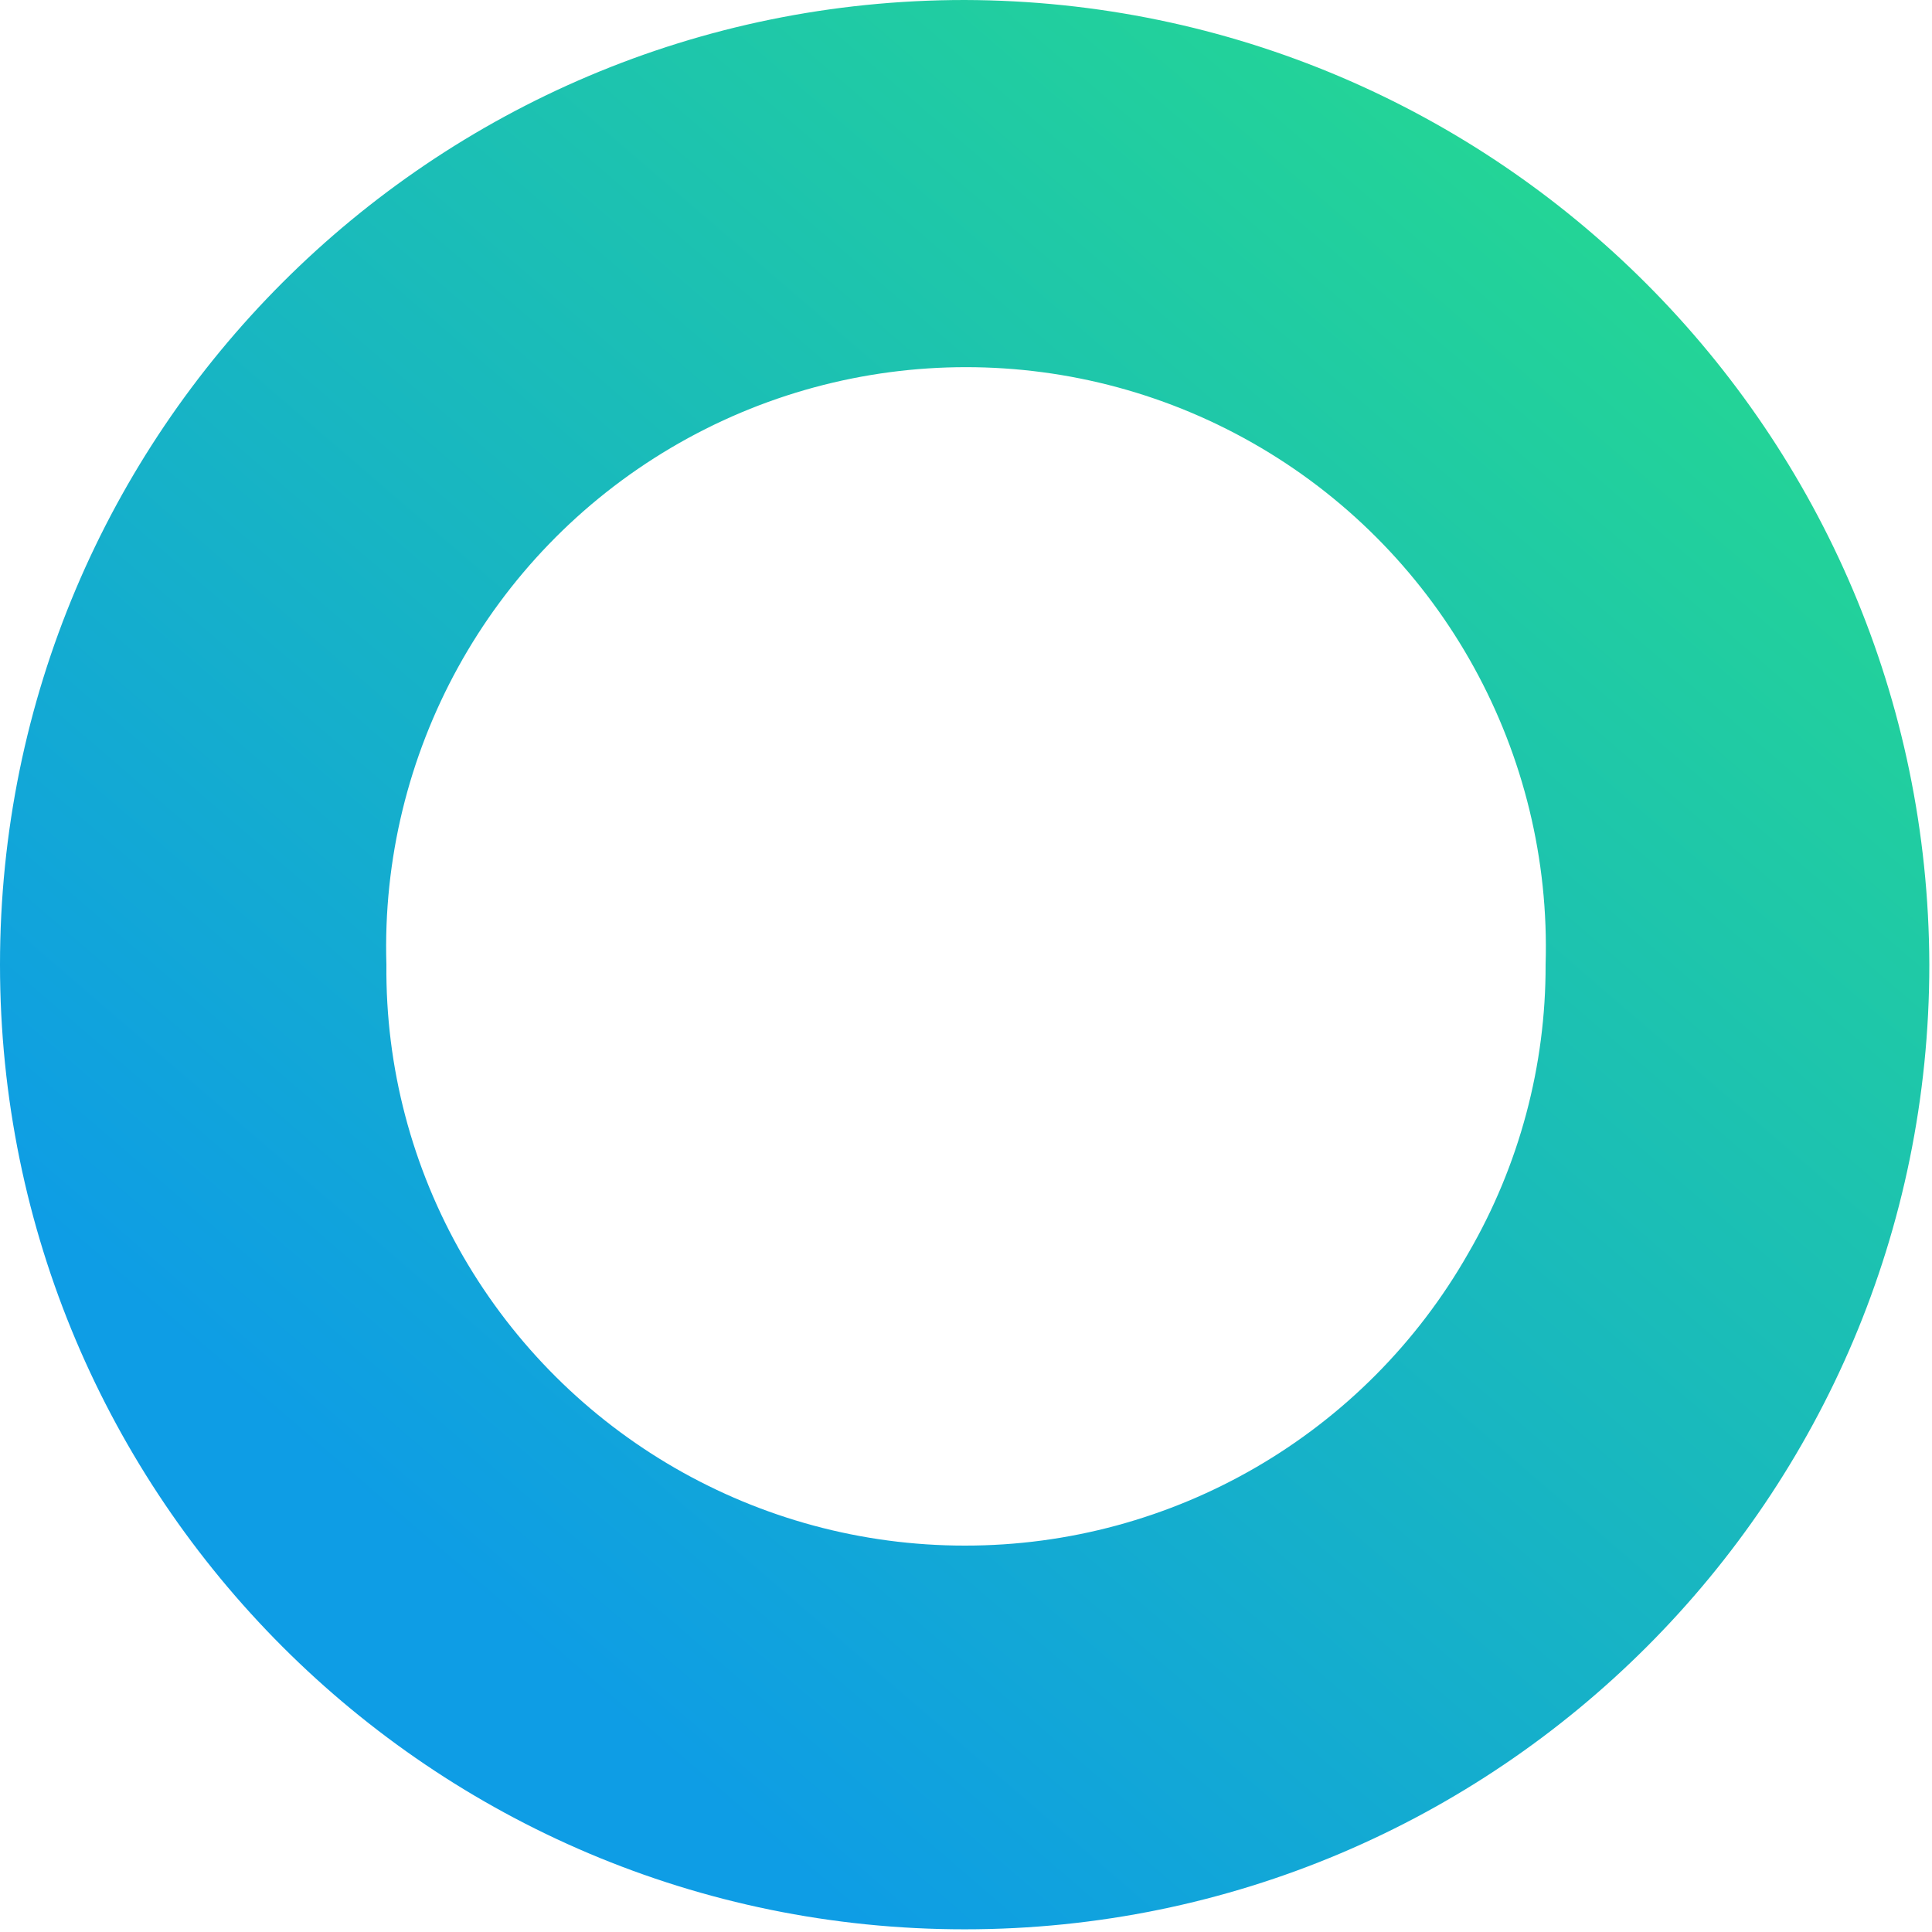
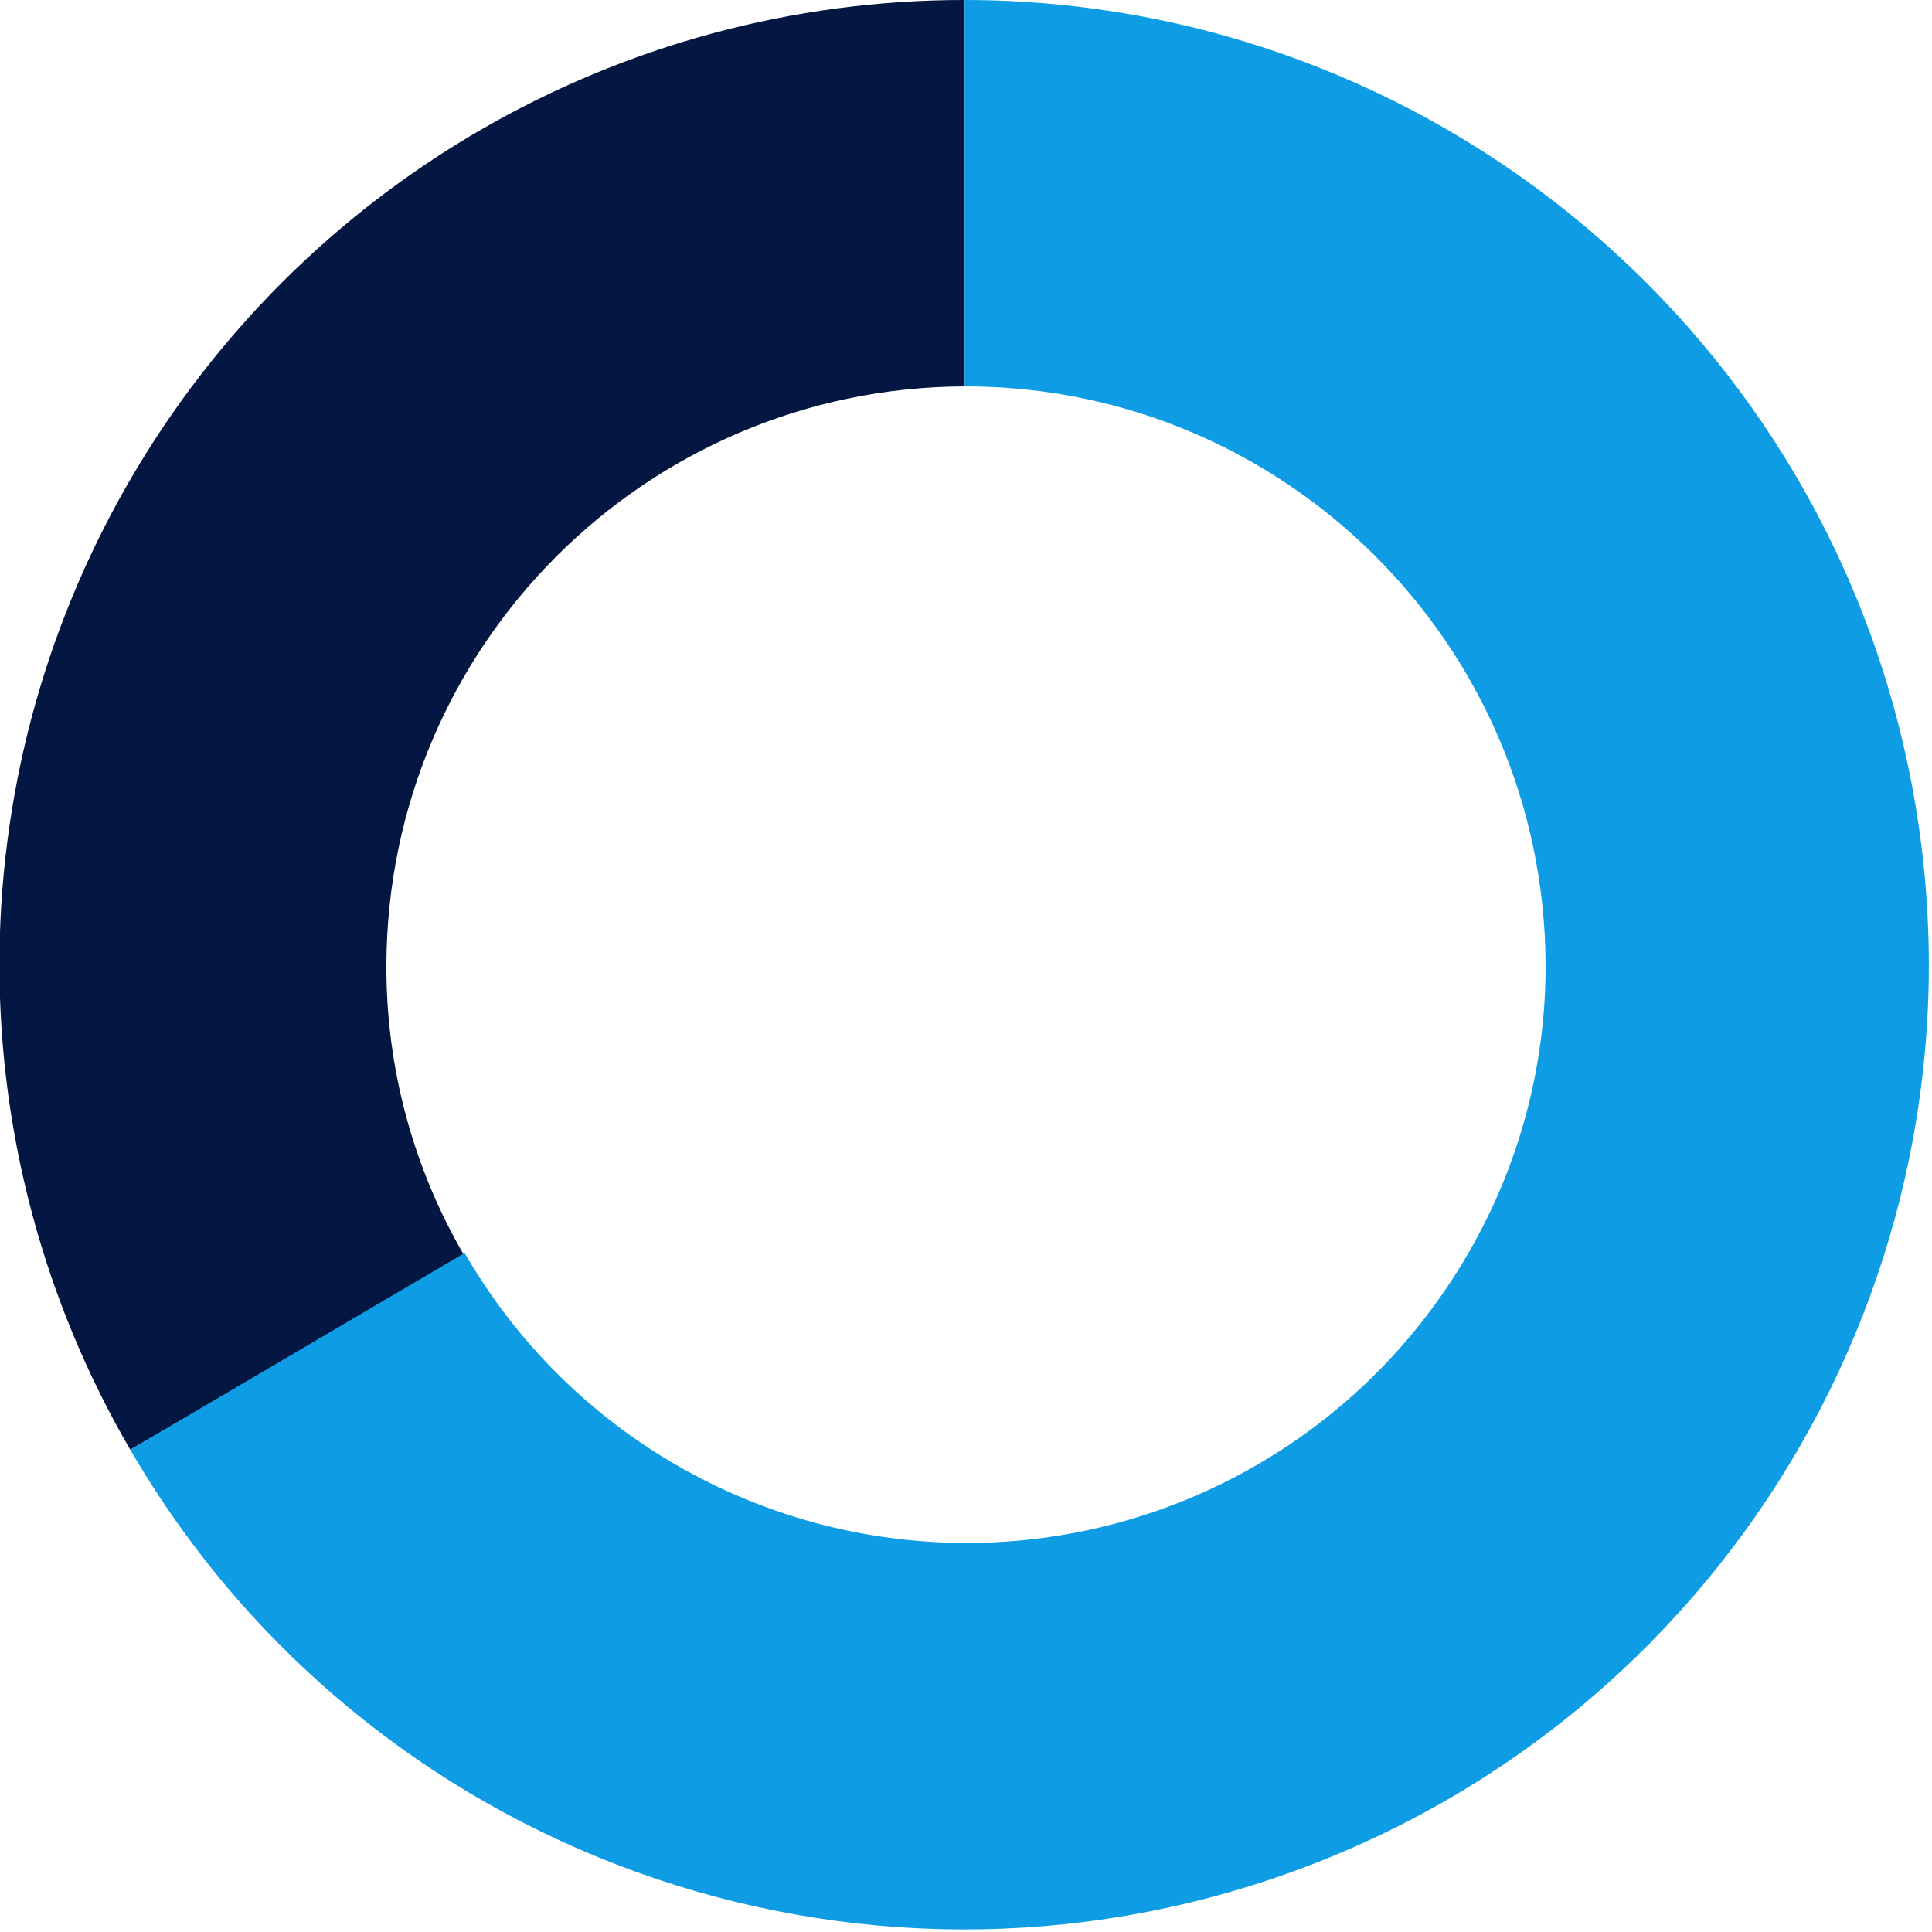
<svg xmlns="http://www.w3.org/2000/svg" viewBox="0 0 36.05 36.05">
  <defs>
-     <style>.cls-1{fill:url(#linear-gradient);}</style>
-     <linearGradient id="linear-gradient" x1="32.4" y1="1.32" x2="8.29" y2="29.34" gradientUnits="userSpaceOnUse">
-       <stop offset="0" stop-color="#26db8d" />
-       <stop offset="1" stop-color="#0e9de5" />
-     </linearGradient>
+     <style>.cls-1{fill:#041742;}.cls-2{fill:#0e9de5;}</style>
  </defs>
  <g id="Layer_2" data-name="Layer 2">
    <g id="Layer_1-2" data-name="Layer 1">
-       <path class="cls-1" d="M18,0a18,18,0,1,0,18,18A18.05,18.05,0,0,0,18,0Zm0,28.84a10.81,10.81,0,0,1-9.36-5.4A10.68,10.68,0,0,1,7.21,18a10.82,10.82,0,1,1,21.63,0,10.66,10.66,0,0,1-1.44,5.38A10.8,10.8,0,0,1,18,28.84Z" />
+       <path class="cls-1" d="M7.21,18A10.83,10.83,0,0,1,18,7.21V0A18,18,0,0,0,2.43,27.05l6.24-3.61A10.68,10.68,0,0,1,7.21,18Z" />
+       <path class="cls-2" d="M18,0V7.21A10.83,10.83,0,0,1,28.84,18a10.66,10.66,0,0,1-1.44,5.38,10.81,10.81,0,0,1-18.73,0L2.43,27.05A18,18,0,1,0,18,0Z" />
    </g>
  </g>
</svg>
